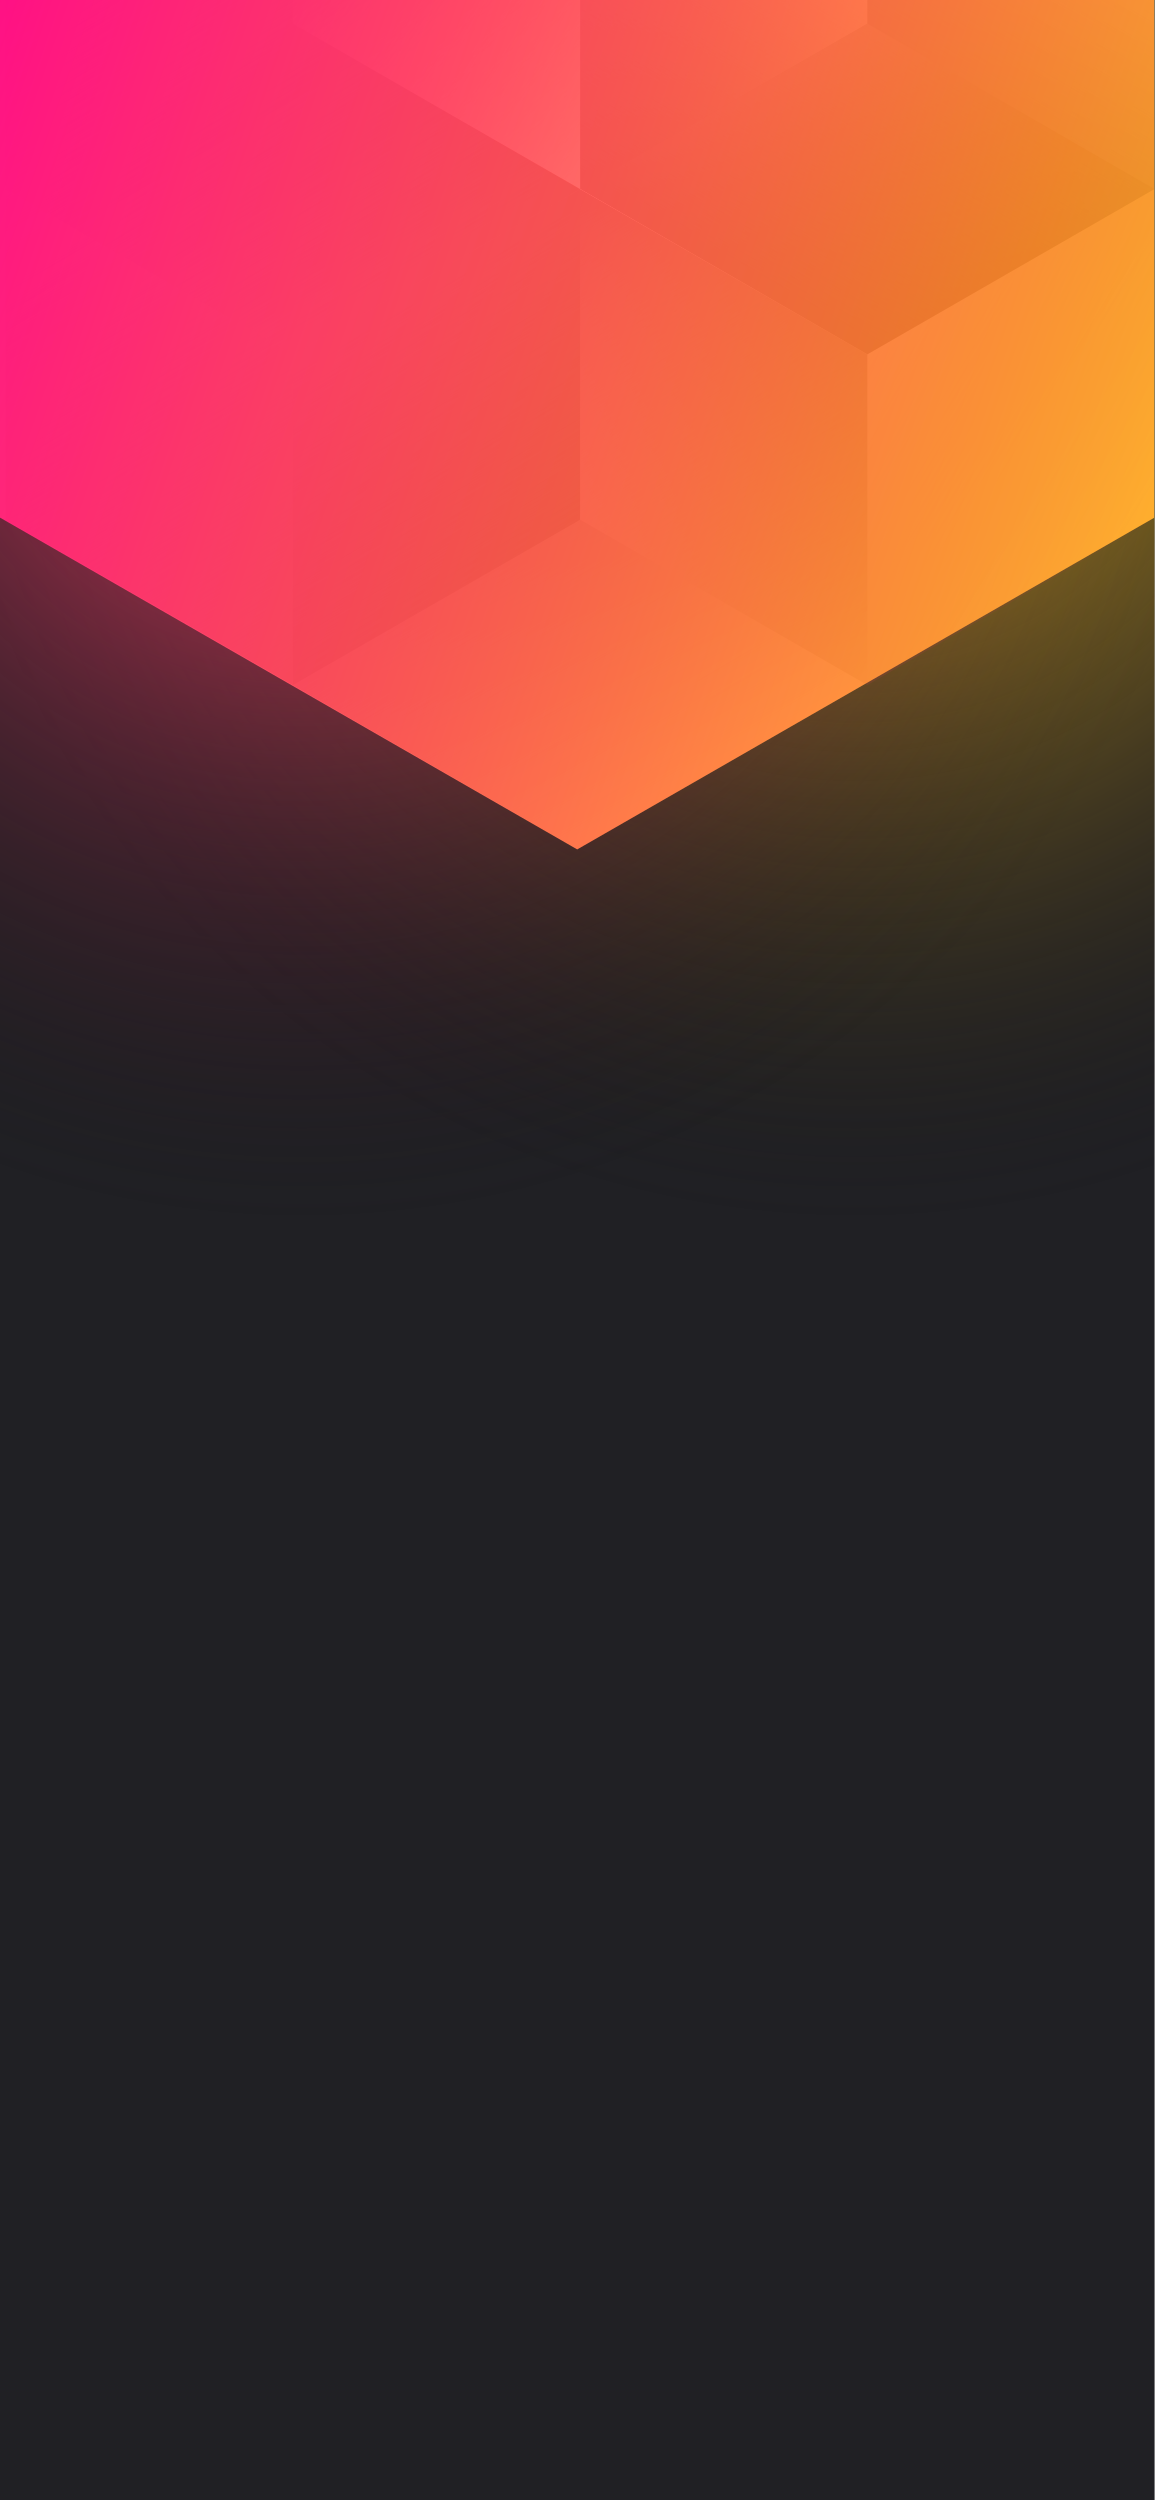
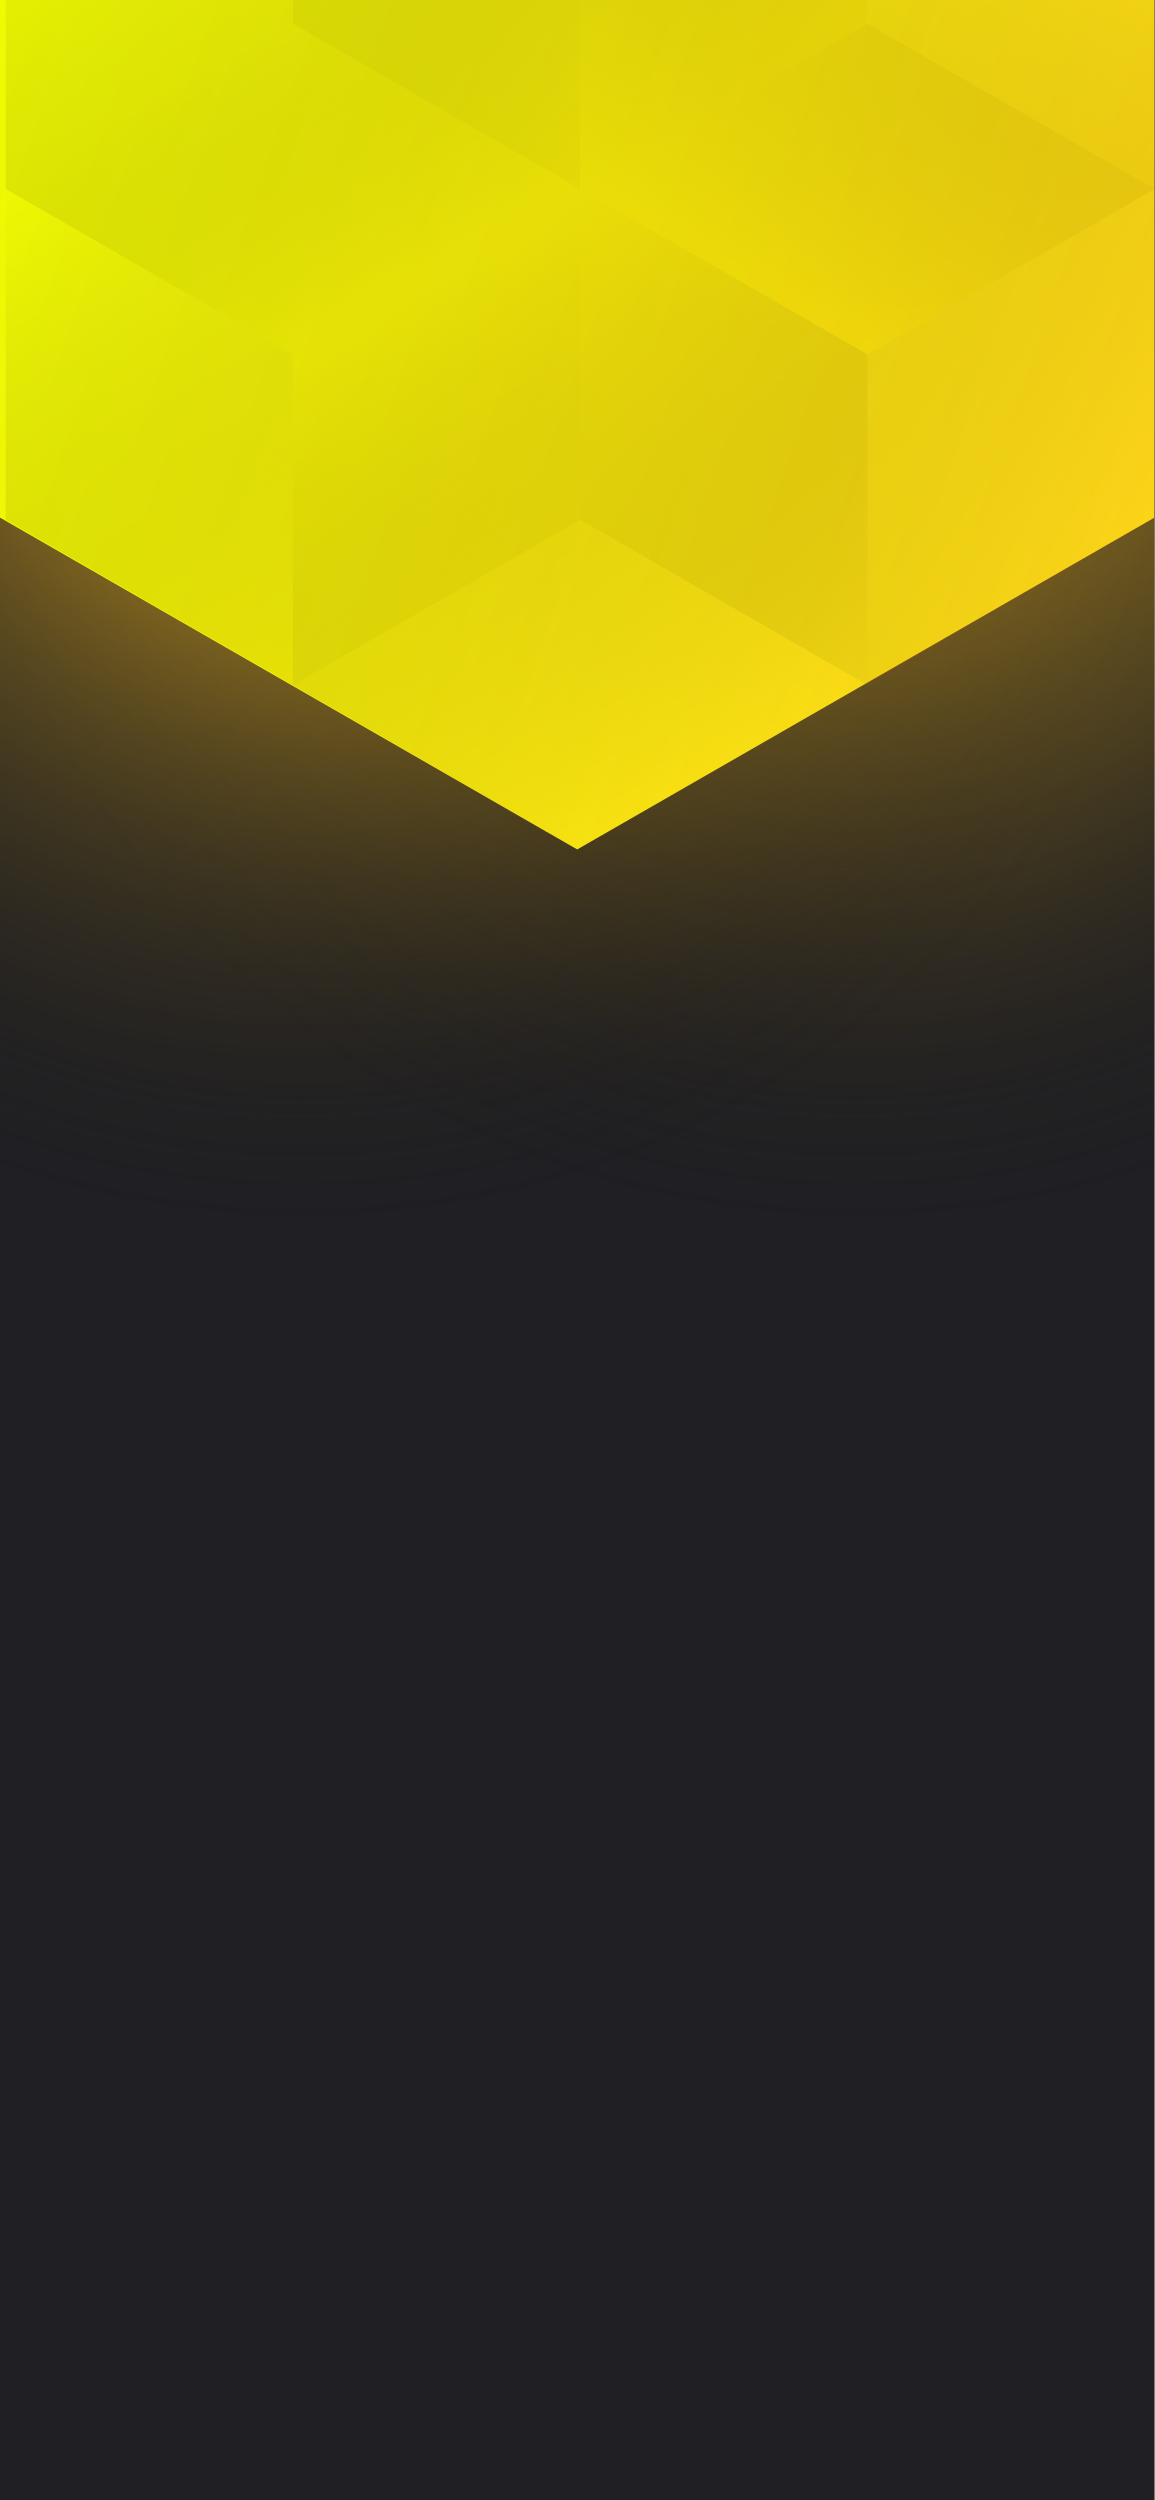
<svg xmlns="http://www.w3.org/2000/svg" width="375" height="812" viewBox="0 0 375 812" fill="none">
-   <g clip-path="url(#clip0)">
+   <g clip-path="url(#clip0_)">
    <rect width="375" height="812" fill="#202024" />
-     <circle cx="278" cy="99" r="300" transform="rotate(-180 278 99)" fill="url(#paint0_radial)" />
-     <circle cx="98" cy="99" r="300" transform="rotate(-180 98 99)" fill="url(#paint1_radial)" />
-     <mask id="mask0" style="mask-type:alpha" maskUnits="userSpaceOnUse" x="0" y="0" width="375" height="812">
+     <circle cx="278" cy="99" r="300" transform="rotate(-180 278 99)" fill="url(#paint0_radial_)" />
+     <circle cx="98" cy="99" r="300" transform="rotate(-180 98 99)" fill="url(#paint1_radial_)" />
+     <mask id="mask0_" style="mask-type:alpha" maskUnits="userSpaceOnUse" x="0" y="0" width="375" height="812">
      <rect width="375" height="812" fill="#202024" />
    </mask>
-     <g mask="url(#mask0)">
-       <path d="M375 168.101V-310.699L187.478 -418.486L-0.045 -310.699V168.101L187.478 275.894L375 168.101Z" fill="url(#paint2_linear)" />
+     <g mask="url(#mask0_)">
+       <path d="M375 168.101V-310.699L187.478 -418.486L-0.045 -310.699V168.101L187.478 275.894L375 168.101Z" fill="url(#paint2_linear_)" />
      <g style="mix-blend-mode:luminosity" opacity="0.4">
-         <path d="M1.837 61.393V168.797L95.127 222.505L188.418 168.797V61.393L95.127 7.686L1.837 61.393Z" fill="url(#paint3_linear)" />
-         <path d="M1.837 -46.017V61.388L95.127 115.095L188.418 61.388V-46.017L95.127 -99.724L1.837 -46.017Z" fill="url(#paint4_linear)" />
-         <path d="M281.709 -99.696V7.708L188.418 61.416L95.127 7.708V-99.696L188.418 -153.403L281.709 -99.696Z" fill="url(#paint5_linear)" />
-         <path d="M188.418 168.797V61.393L281.709 7.685L375 61.393V168.797L281.709 222.504L188.418 168.797Z" fill="url(#paint6_linear)" />
-         <path d="M375 -46.017V61.388L281.709 115.095L188.418 61.388V-46.017L281.709 -99.724L375 -46.017Z" fill="url(#paint7_linear)" />
-         <path d="M281.709 222.527V115.123L188.418 61.416L95.127 115.123L95.127 222.527L188.418 276.234L281.709 222.527Z" fill="url(#paint8_linear)" />
+         <path d="M1.837 61.393V168.797L95.127 222.505L188.418 168.797V61.393L95.127 7.686L1.837 61.393Z" fill="url(#paint3_linear_)" />
+         <path d="M1.837 -46.017V61.388L95.127 115.095L188.418 61.388V-46.017L95.127 -99.724L1.837 -46.017Z" fill="url(#paint4_linear_)" />
+         <path d="M281.709 -99.696V7.708L188.418 61.416L95.127 7.708V-99.696L188.418 -153.403L281.709 -99.696Z" fill="url(#paint5_linear_)" />
+         <path d="M188.418 168.797V61.393L281.709 7.685L375 61.393V168.797L281.709 222.504L188.418 168.797Z" fill="url(#paint6_linear_)" />
+         <path d="M375 -46.017V61.388L281.709 115.095L188.418 61.388V-46.017L281.709 -99.724L375 -46.017Z" fill="url(#paint7_linear_)" />
+         <path d="M281.709 222.527V115.123L188.418 61.416L95.127 115.123L95.127 222.527L188.418 276.234L281.709 222.527Z" fill="url(#paint8_linear_)" />
      </g>
    </g>
  </g>
  <defs>
-     <radialGradient id="paint0_radial" cx="0" cy="0" r="1" gradientUnits="userSpaceOnUse" gradientTransform="translate(278 99) rotate(90) scale(300)">
+     <radialGradient id="paint0_radial_" cx="0" cy="0" r="1" gradientUnits="userSpaceOnUse" gradientTransform="translate(278 99) rotate(90) scale(300)">
      <stop stop-color="#FFC323" />
      <stop offset="1" stop-color="#121214" stop-opacity="0" />
    </radialGradient>
-     <radialGradient id="paint1_radial" cx="0" cy="0" r="1" gradientUnits="userSpaceOnUse" gradientTransform="translate(98 99) rotate(90) scale(300)">
-       <stop stop-color="#FF3D6E" />
+     <radialGradient id="paint1_radial_" cx="0" cy="0" r="1" gradientUnits="userSpaceOnUse" gradientTransform="translate(98 99) rotate(90) scale(300)">
+       <stop stop-color="#FFC323" />
      <stop offset="1" stop-color="#121214" stop-opacity="0" />
    </radialGradient>
-     <linearGradient id="paint2_linear" x1="-67.95" y1="58.938" x2="436.115" y2="232.357" gradientUnits="userSpaceOnUse">
-       <stop stop-color="#FF008E" />
+     <linearGradient id="paint2_linear_" x1="-67.95" y1="58.938" x2="436.115" y2="232.357" gradientUnits="userSpaceOnUse">
+       <stop stop-color="#EBFF00" />
      <stop offset="1" stop-color="#FFCD1E" />
    </linearGradient>
-     <linearGradient id="paint3_linear" x1="95.127" y1="217.565" x2="2.238" y2="59.047" gradientUnits="userSpaceOnUse">
-       <stop stop-color="#8257E5" />
+     <linearGradient id="paint3_linear_" x1="95.127" y1="217.565" x2="2.238" y2="59.047" gradientUnits="userSpaceOnUse">
+       <stop stop-color="#57E5CB" />
      <stop offset="1" stop-color="#FF008E" stop-opacity="0" />
    </linearGradient>
-     <linearGradient id="paint4_linear" x1="95.127" y1="110.155" x2="2.238" y2="-48.363" gradientUnits="userSpaceOnUse">
-       <stop stop-color="#8257E5" />
+     <linearGradient id="paint4_linear_" x1="95.127" y1="110.155" x2="2.238" y2="-48.363" gradientUnits="userSpaceOnUse">
+       <stop stop-color="#57E5CB" />
      <stop offset="1" stop-color="#FF008E" stop-opacity="0" />
    </linearGradient>
-     <linearGradient id="paint5_linear" x1="95.127" y1="-105.732" x2="281.421" y2="6.686" gradientUnits="userSpaceOnUse">
-       <stop stop-color="#FF008E" stop-opacity="0" />
+     <linearGradient id="paint5_linear_" x1="95.127" y1="-105.732" x2="281.421" y2="6.686" gradientUnits="userSpaceOnUse">
+       <stop stop-color="#FF0000" stop-opacity="0" />
      <stop offset="1" stop-color="#FFCD1E" />
    </linearGradient>
-     <linearGradient id="paint6_linear" x1="375" y1="174.833" x2="188.706" y2="62.415" gradientUnits="userSpaceOnUse">
-       <stop stop-color="#FF008E" stop-opacity="0" />
+     <linearGradient id="paint6_linear_" x1="375" y1="174.833" x2="188.706" y2="62.415" gradientUnits="userSpaceOnUse">
+       <stop stop-color="#FF0000" stop-opacity="0" />
      <stop offset="1" stop-color="#FFCD1E" />
    </linearGradient>
-     <linearGradient id="paint7_linear" x1="281.709" y1="110.155" x2="374.598" y2="-48.363" gradientUnits="userSpaceOnUse">
-       <stop stop-color="#8257E5" />
+     <linearGradient id="paint7_linear_" x1="281.709" y1="110.155" x2="374.598" y2="-48.363" gradientUnits="userSpaceOnUse">
+       <stop stop-color="#57E5CB" />
      <stop offset="1" stop-color="#FF008E" stop-opacity="0" />
    </linearGradient>
-     <linearGradient id="paint8_linear" x1="188.418" y1="66.355" x2="281.307" y2="224.873" gradientUnits="userSpaceOnUse">
-       <stop stop-color="#8257E5" />
+     <linearGradient id="paint8_linear_" x1="188.418" y1="66.355" x2="281.307" y2="224.873" gradientUnits="userSpaceOnUse">
+       <stop stop-color="#57E5CB" />
      <stop offset="1" stop-color="#FF008E" stop-opacity="0" />
    </linearGradient>
-     <clipPath id="clip0">
+     <clipPath id="clip0_">
      <rect width="375" height="812" fill="white" />
    </clipPath>
  </defs>
</svg>
